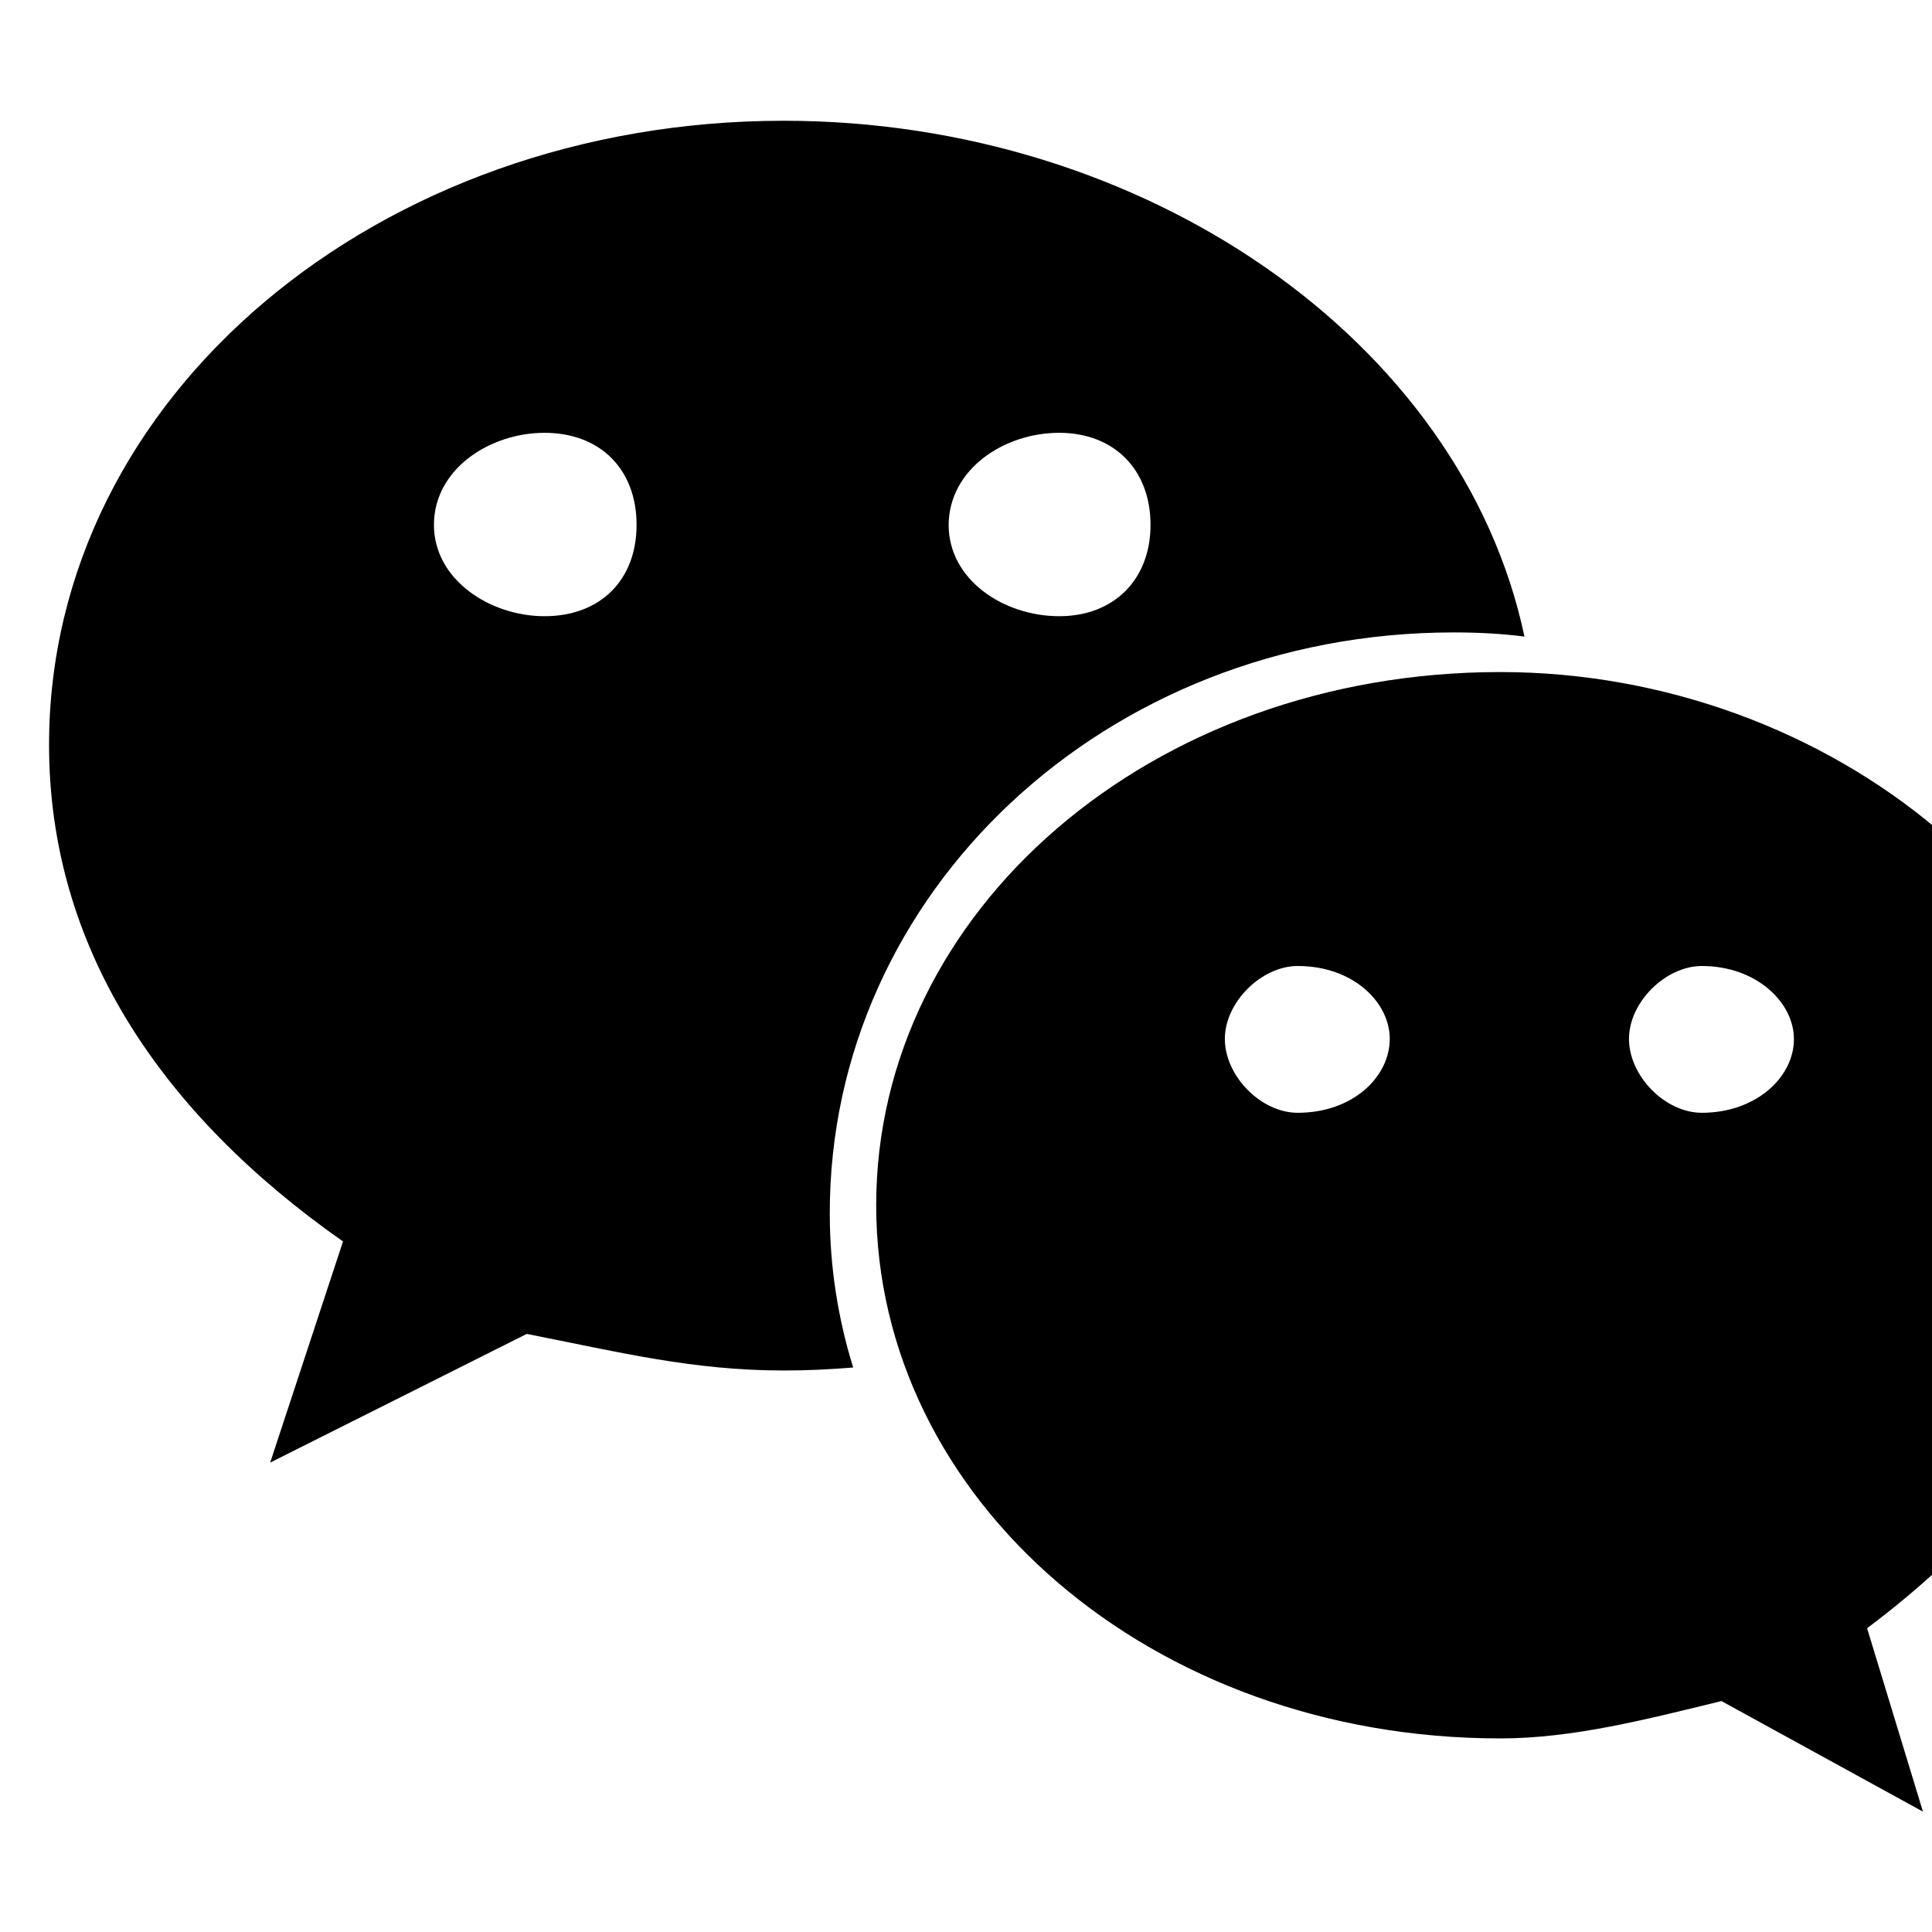
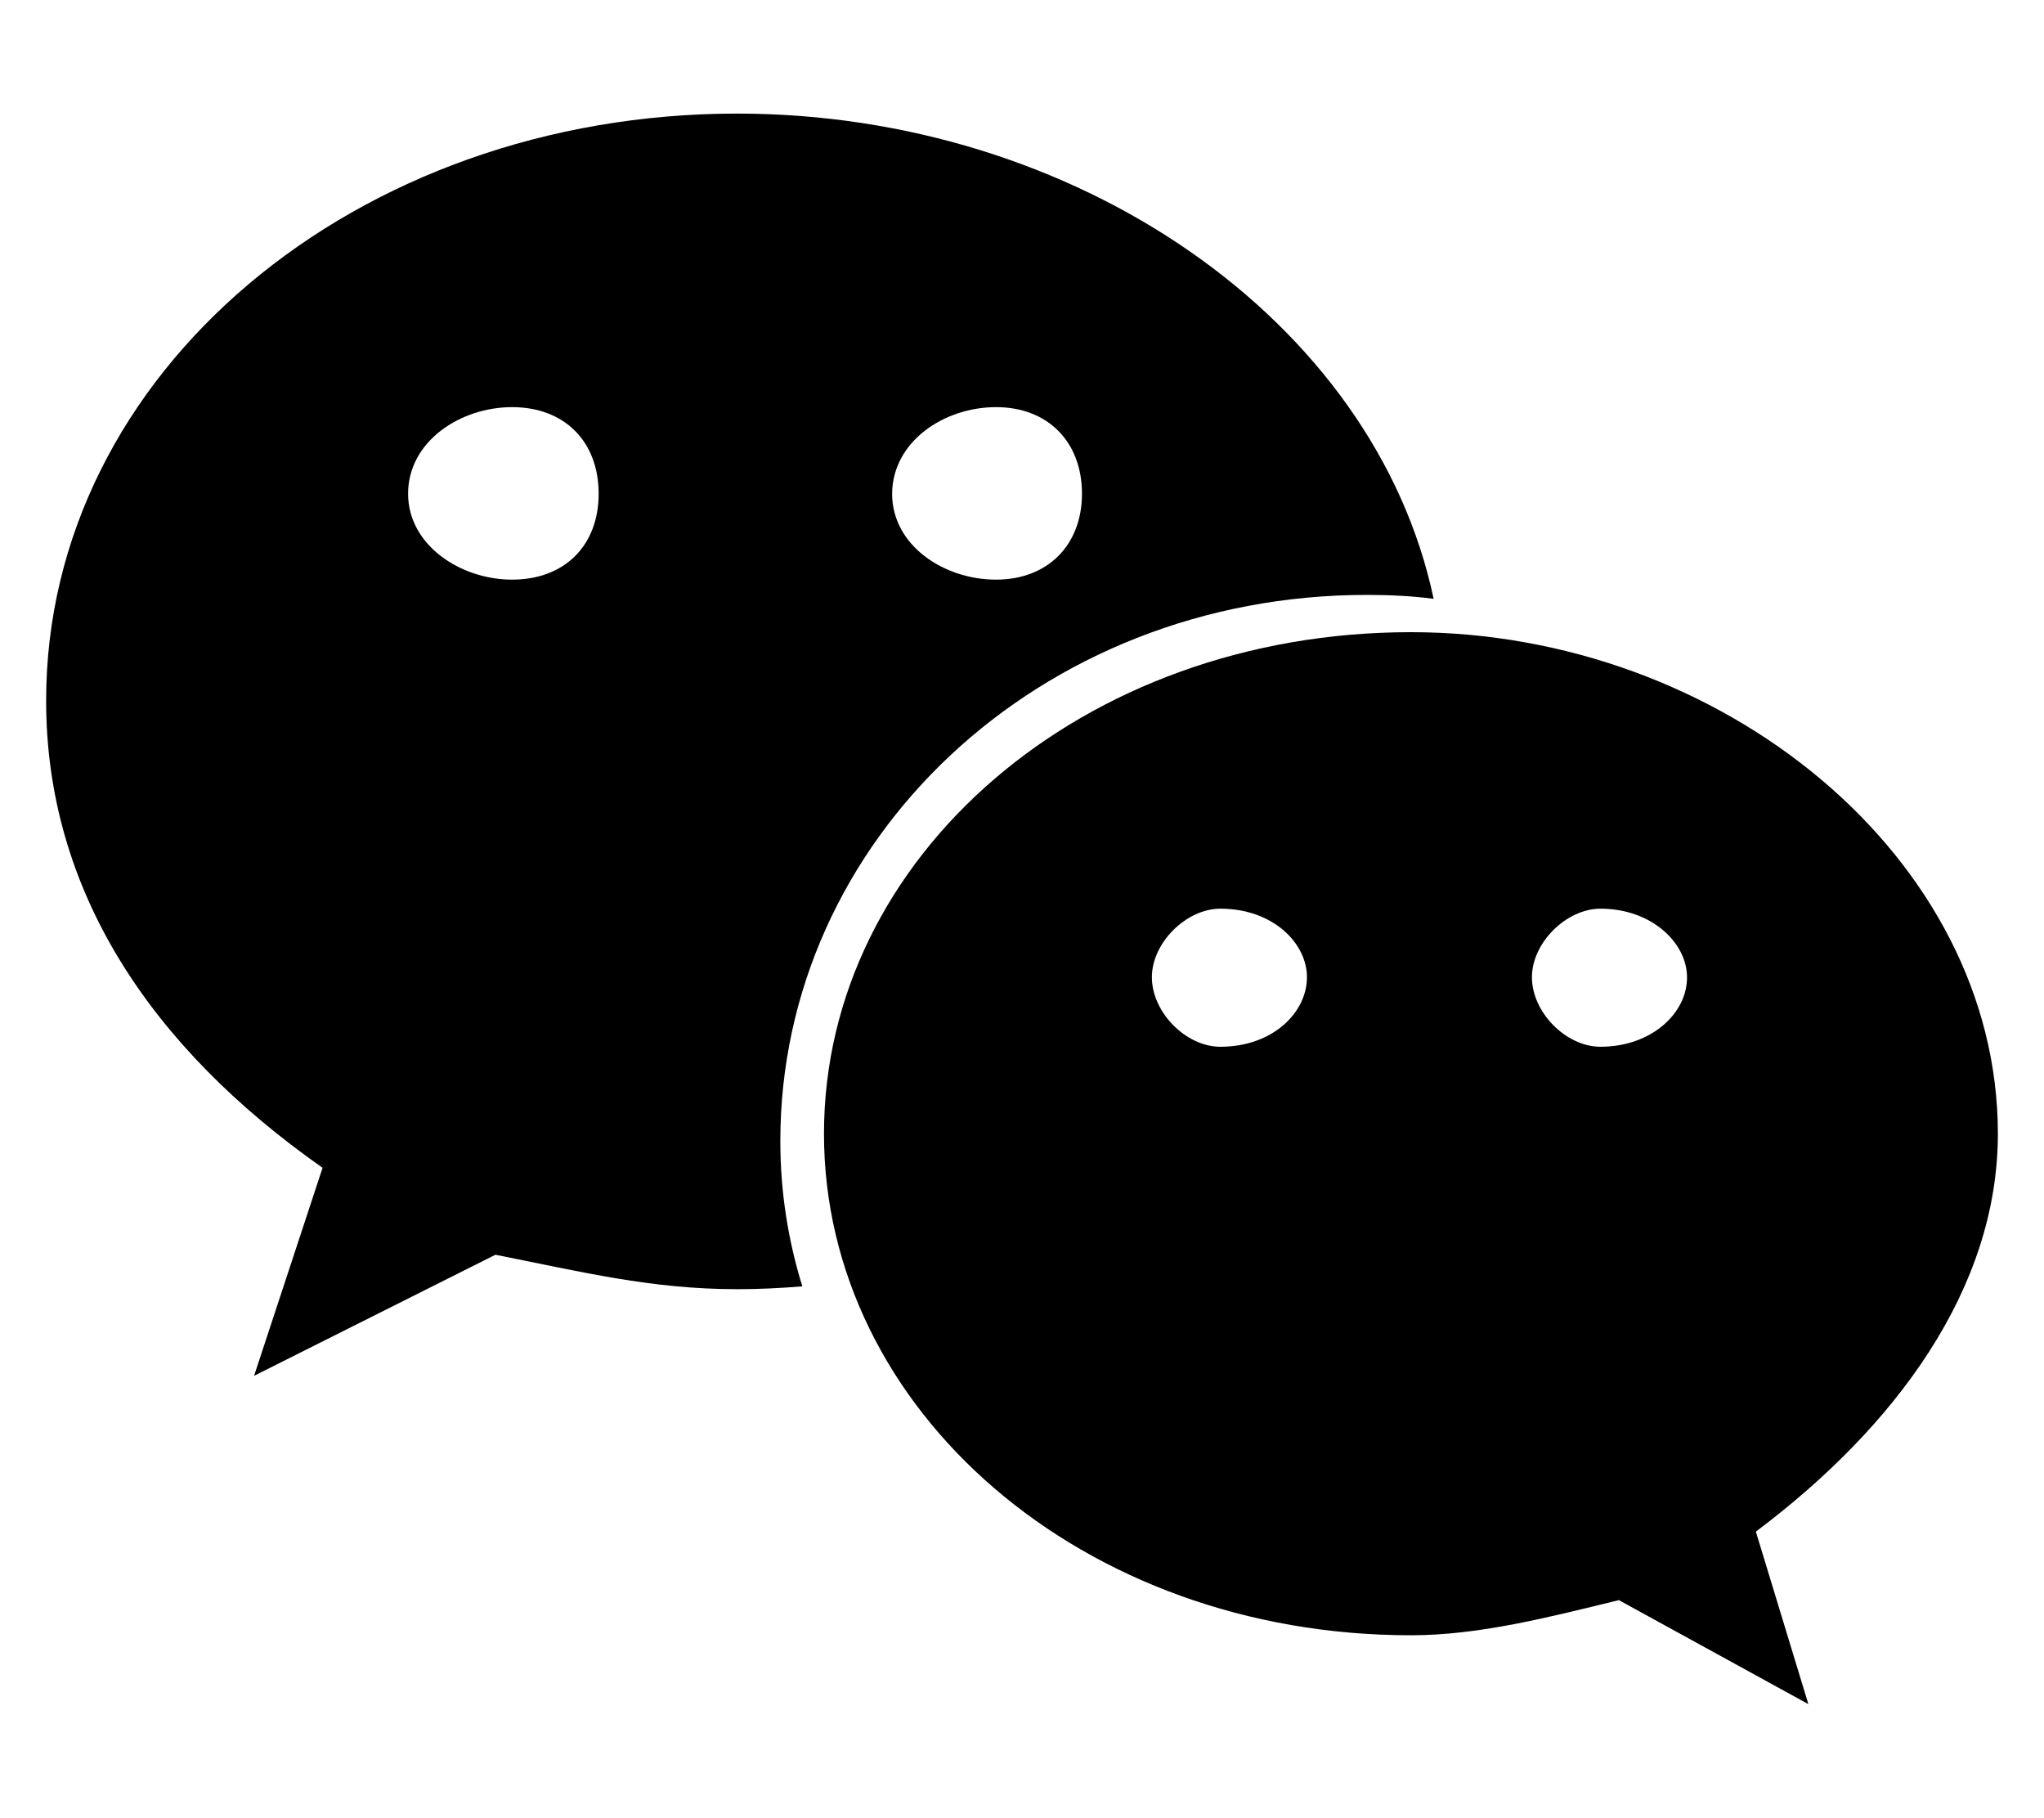
- <svg xmlns="http://www.w3.org/2000/svg" viewBox="0 0 512 512">
+ <svg xmlns="http://www.w3.org/2000/svg" viewBox="0 0 576 512">
  <style>svg{fill:#000000}</style>
  <path d="M385.2 167.6c6.4 0 12.6.3 18.8 1.1C387.4 90.3 303.3 32 207.7 32 100.5 32 13 104.8 13 197.4c0 53.4 29.3 97.5 77.9 131.6l-19.3 58.6 68-34.1c24.4 4.8 43.8 9.7 68.2 9.7 6.2 0 12.1-.3 18.3-.8-4-12.9-6.2-26.6-6.2-40.8-.1-84.9 72.9-154 165.3-154zm-104.5-52.9c14.5 0 24.2 9.7 24.2 24.4 0 14.5-9.7 24.2-24.2 24.2-14.8 0-29.3-9.7-29.3-24.2.1-14.7 14.6-24.4 29.3-24.4zm-136.4 48.6c-14.5 0-29.3-9.7-29.3-24.2 0-14.8 14.8-24.4 29.3-24.4 14.8 0 24.4 9.7 24.4 24.4 0 14.6-9.6 24.2-24.4 24.2zM563 319.4c0-77.9-77.9-141.3-165.4-141.3-92.7 0-165.4 63.4-165.4 141.3S305 460.7 397.6 460.7c19.3 0 38.9-5.1 58.6-9.9l53.4 29.3-14.8-48.6C534 402.1 563 363.2 563 319.4zm-219.1-24.5c-9.7 0-19.3-9.7-19.3-19.6 0-9.7 9.7-19.3 19.3-19.3 14.8 0 24.4 9.7 24.4 19.3 0 10-9.7 19.6-24.4 19.6zm107.1 0c-9.7 0-19.3-9.7-19.3-19.6 0-9.7 9.7-19.3 19.3-19.3 14.5 0 24.4 9.7 24.4 19.3.1 10-9.9 19.6-24.4 19.6z" />
</svg>
